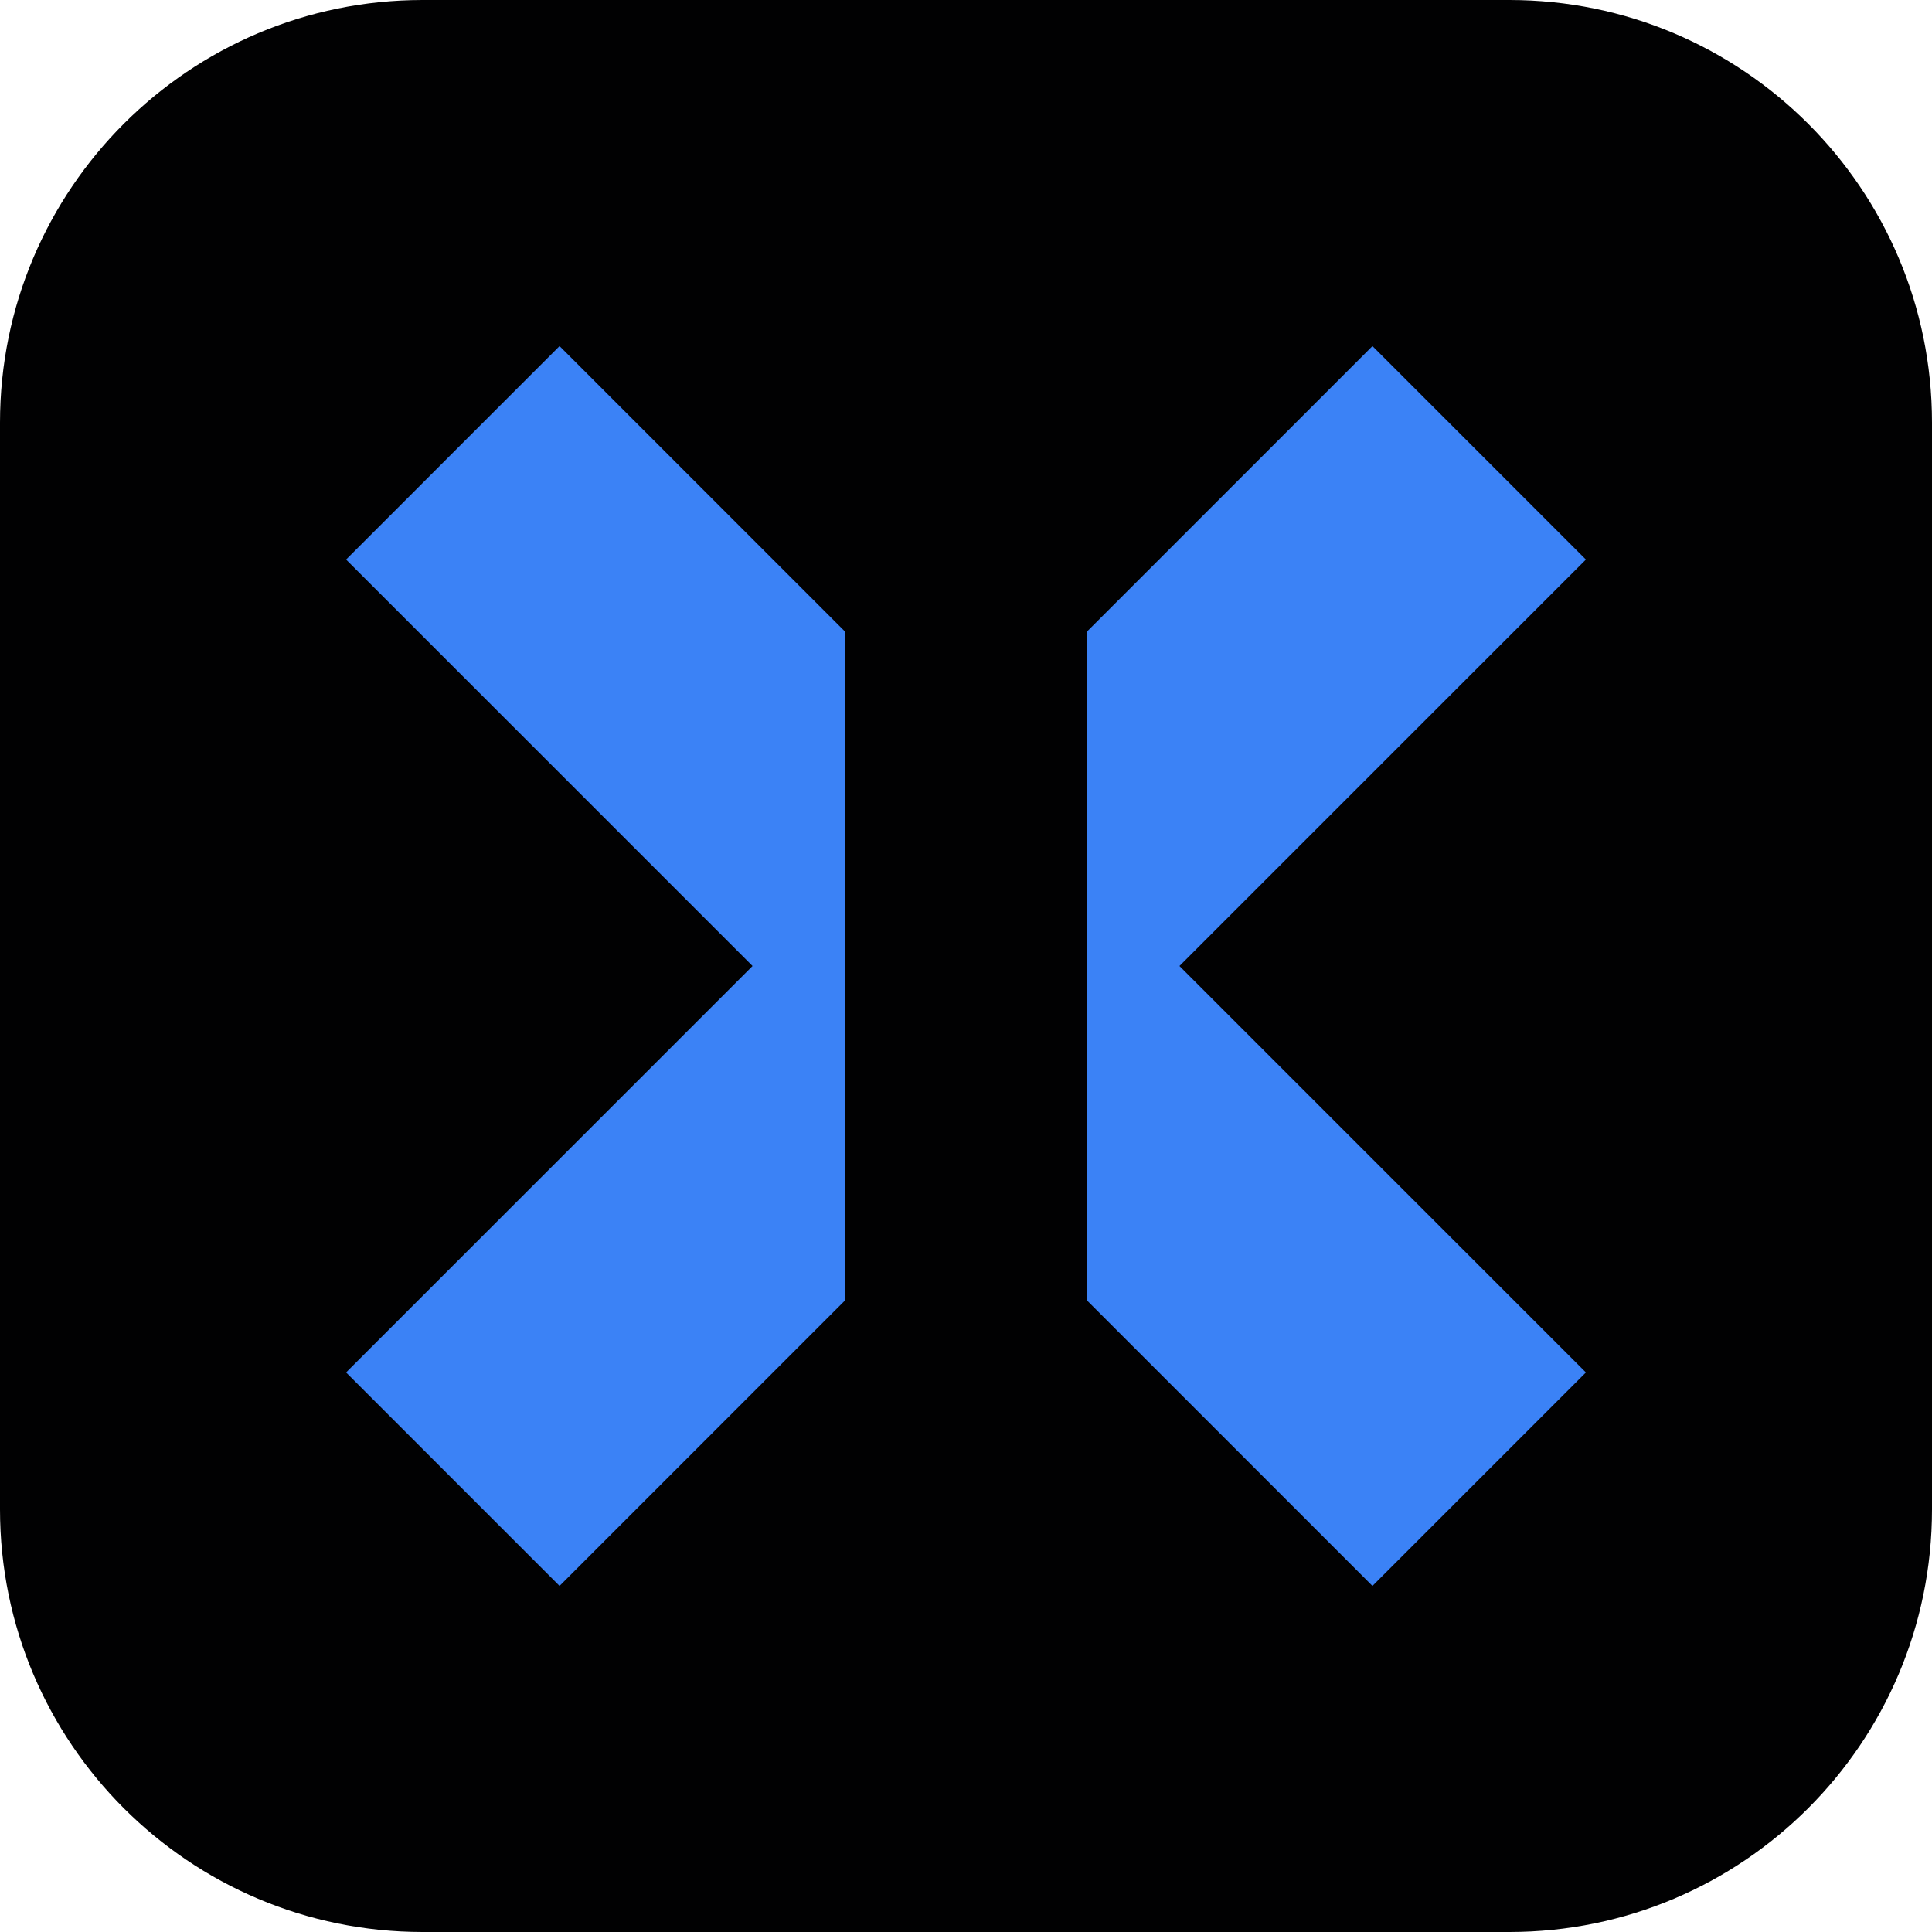
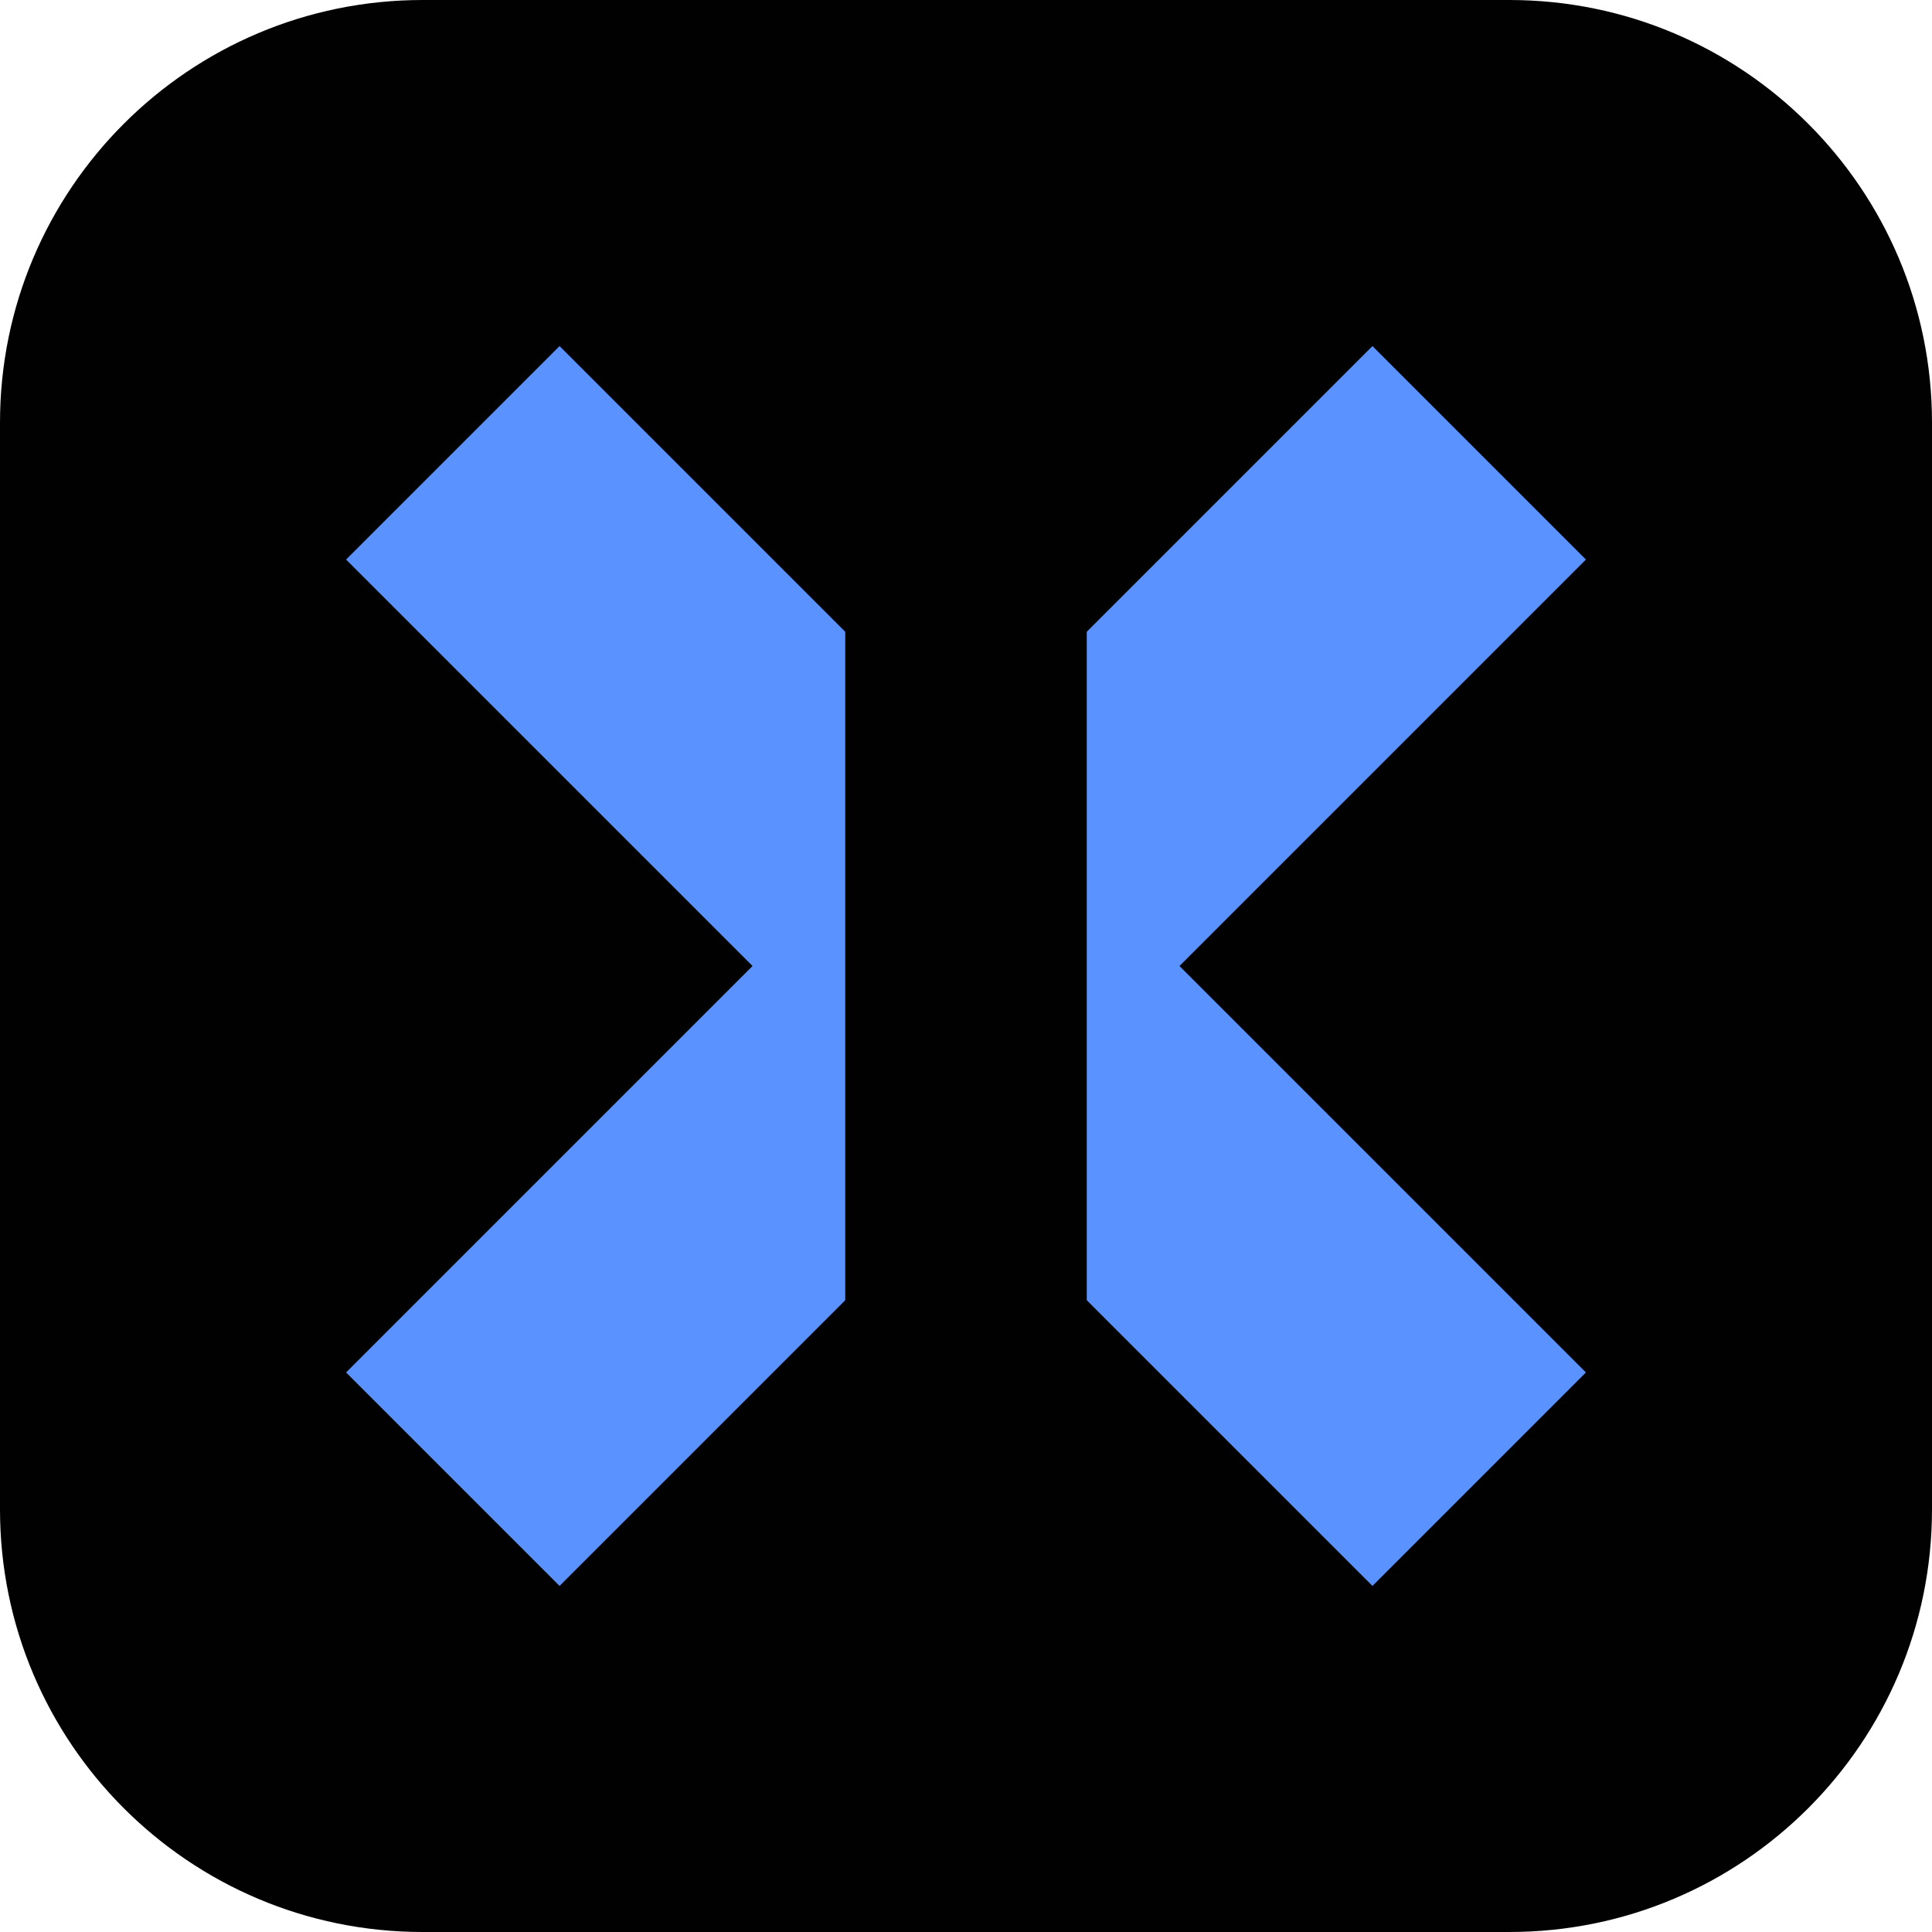
<svg xmlns="http://www.w3.org/2000/svg" viewBox="0 0 64 64">
  <rect width="64" height="64" rx="14" fill="#010102" />
-   <path d="m15 15 34 34M49 15 15 49" stroke="#3b82f6" stroke-width="10" />
+   <path d="m15 15 34 34M49 15 15 49" stroke="#5a92ff" stroke-width="10" />
  <path d="M28 15h8v34h-8z" fill="#010102" />
</svg>
